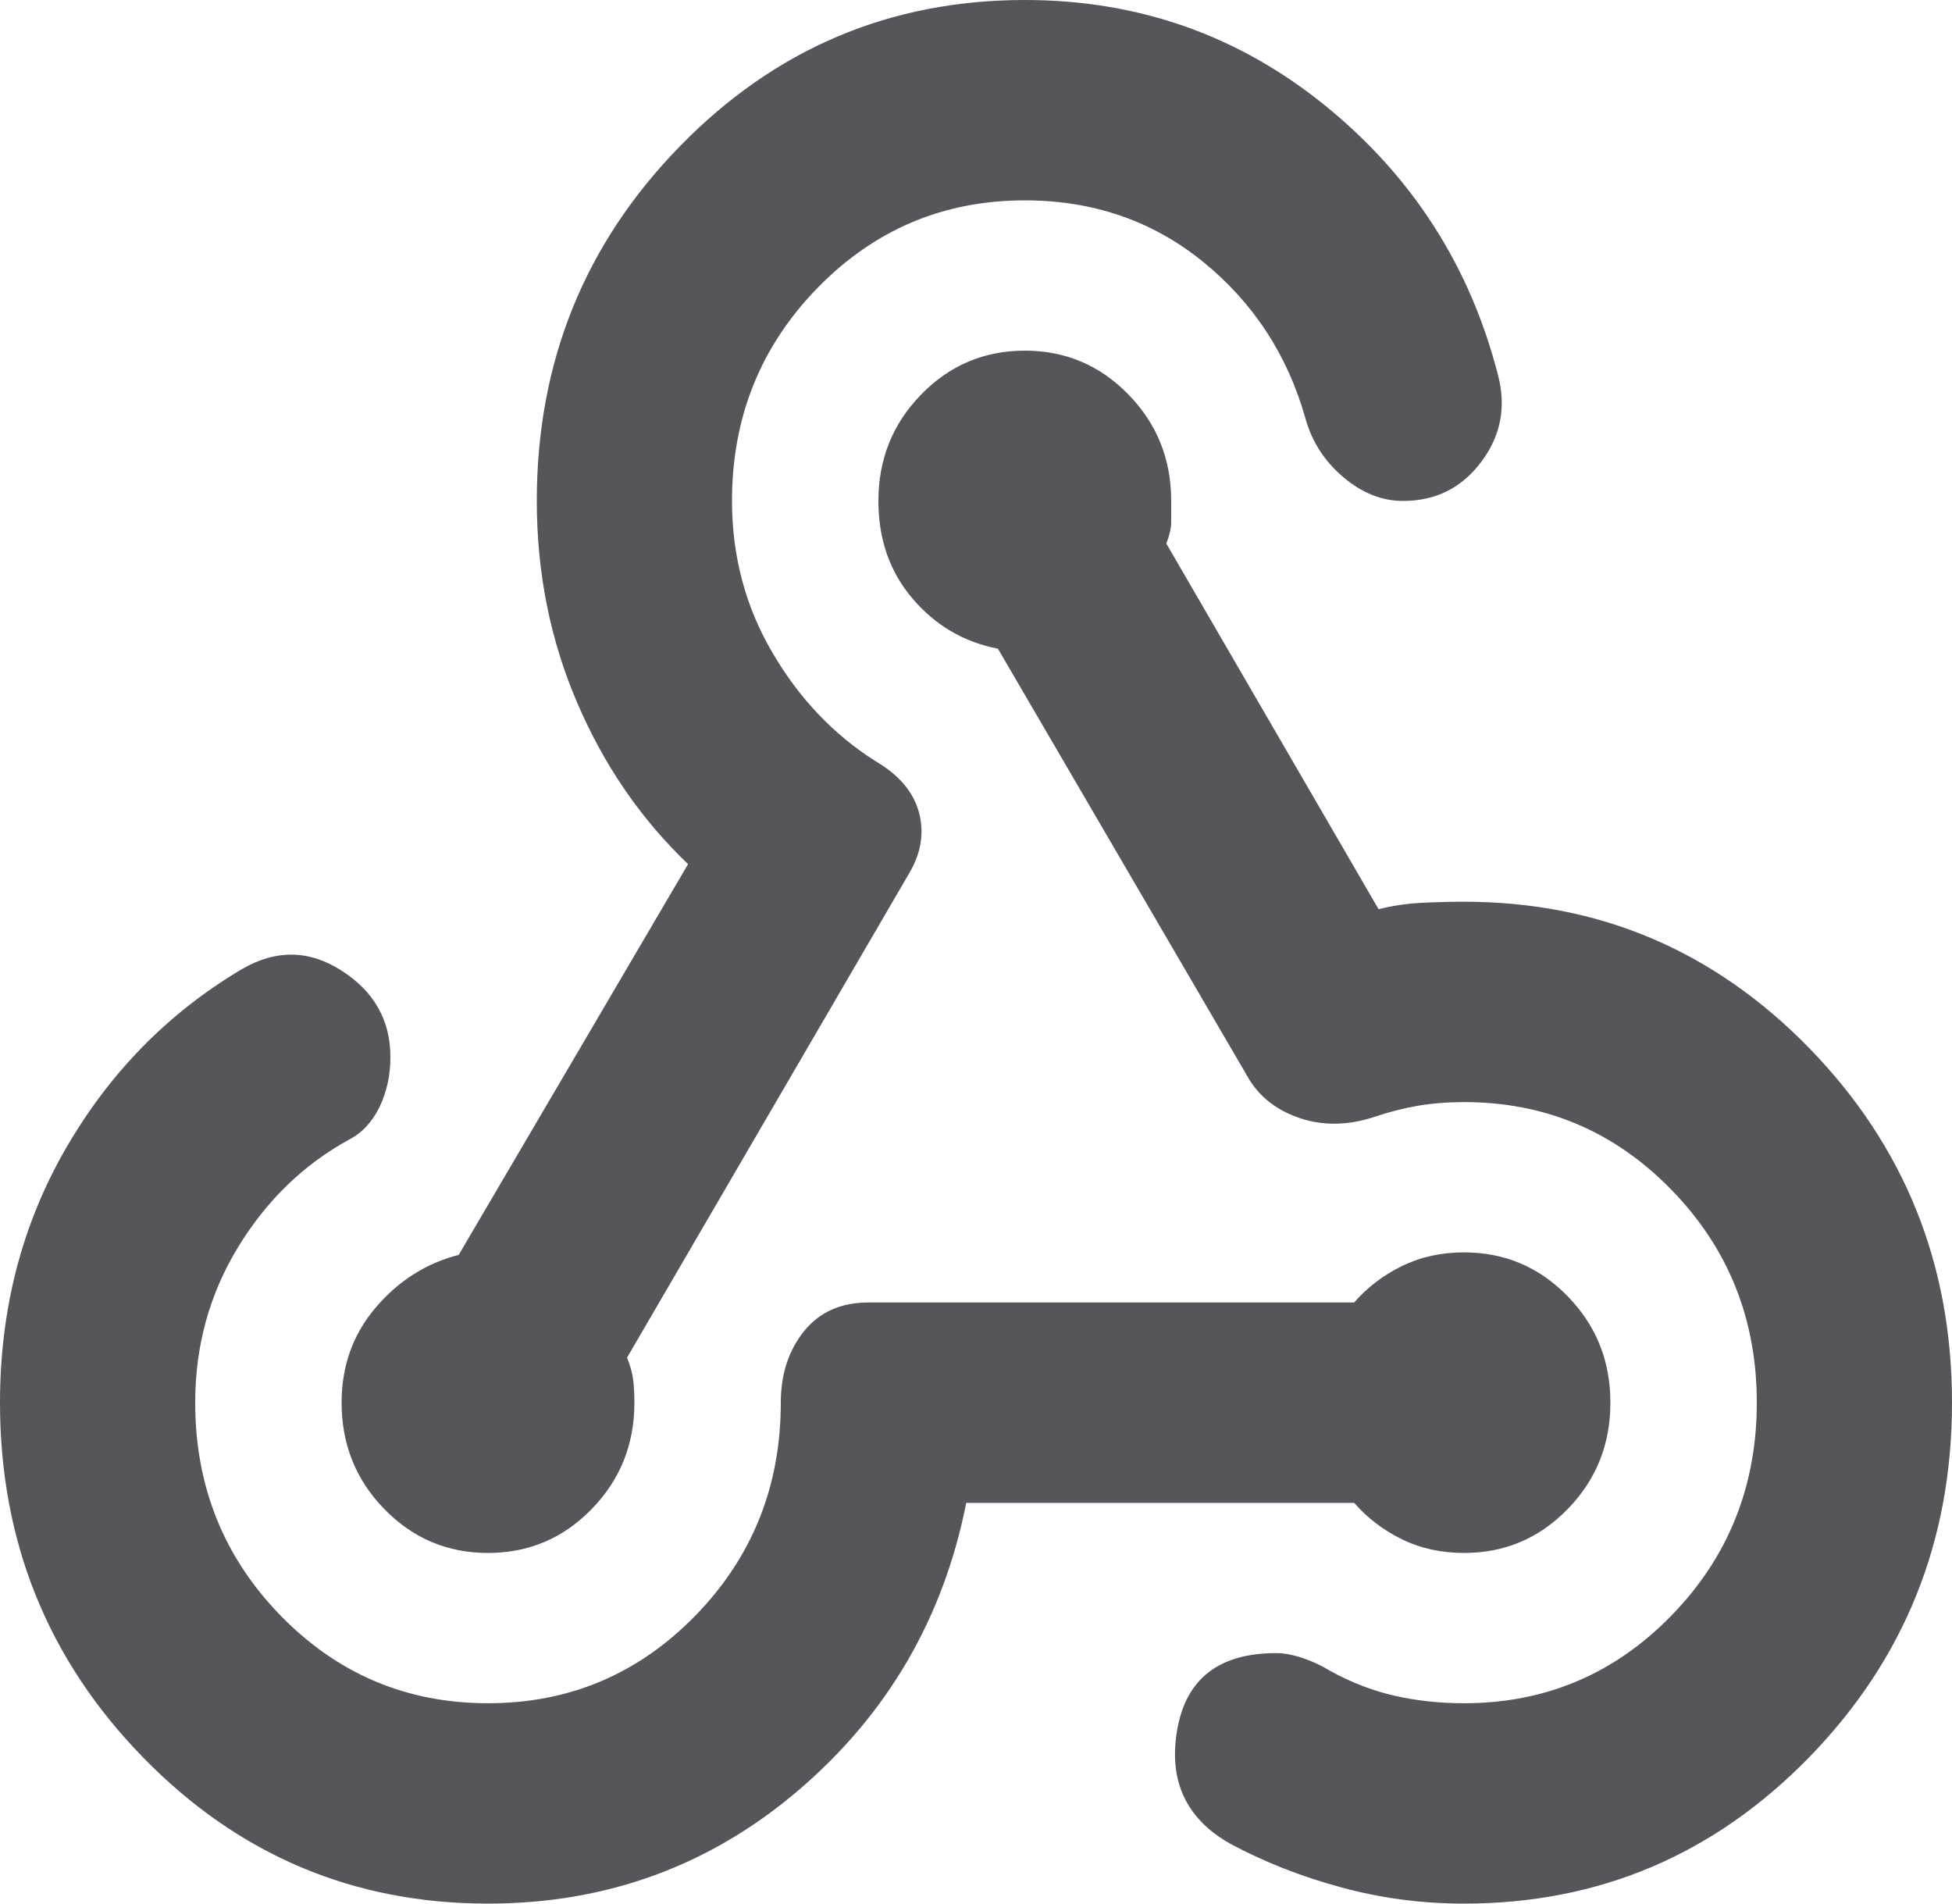
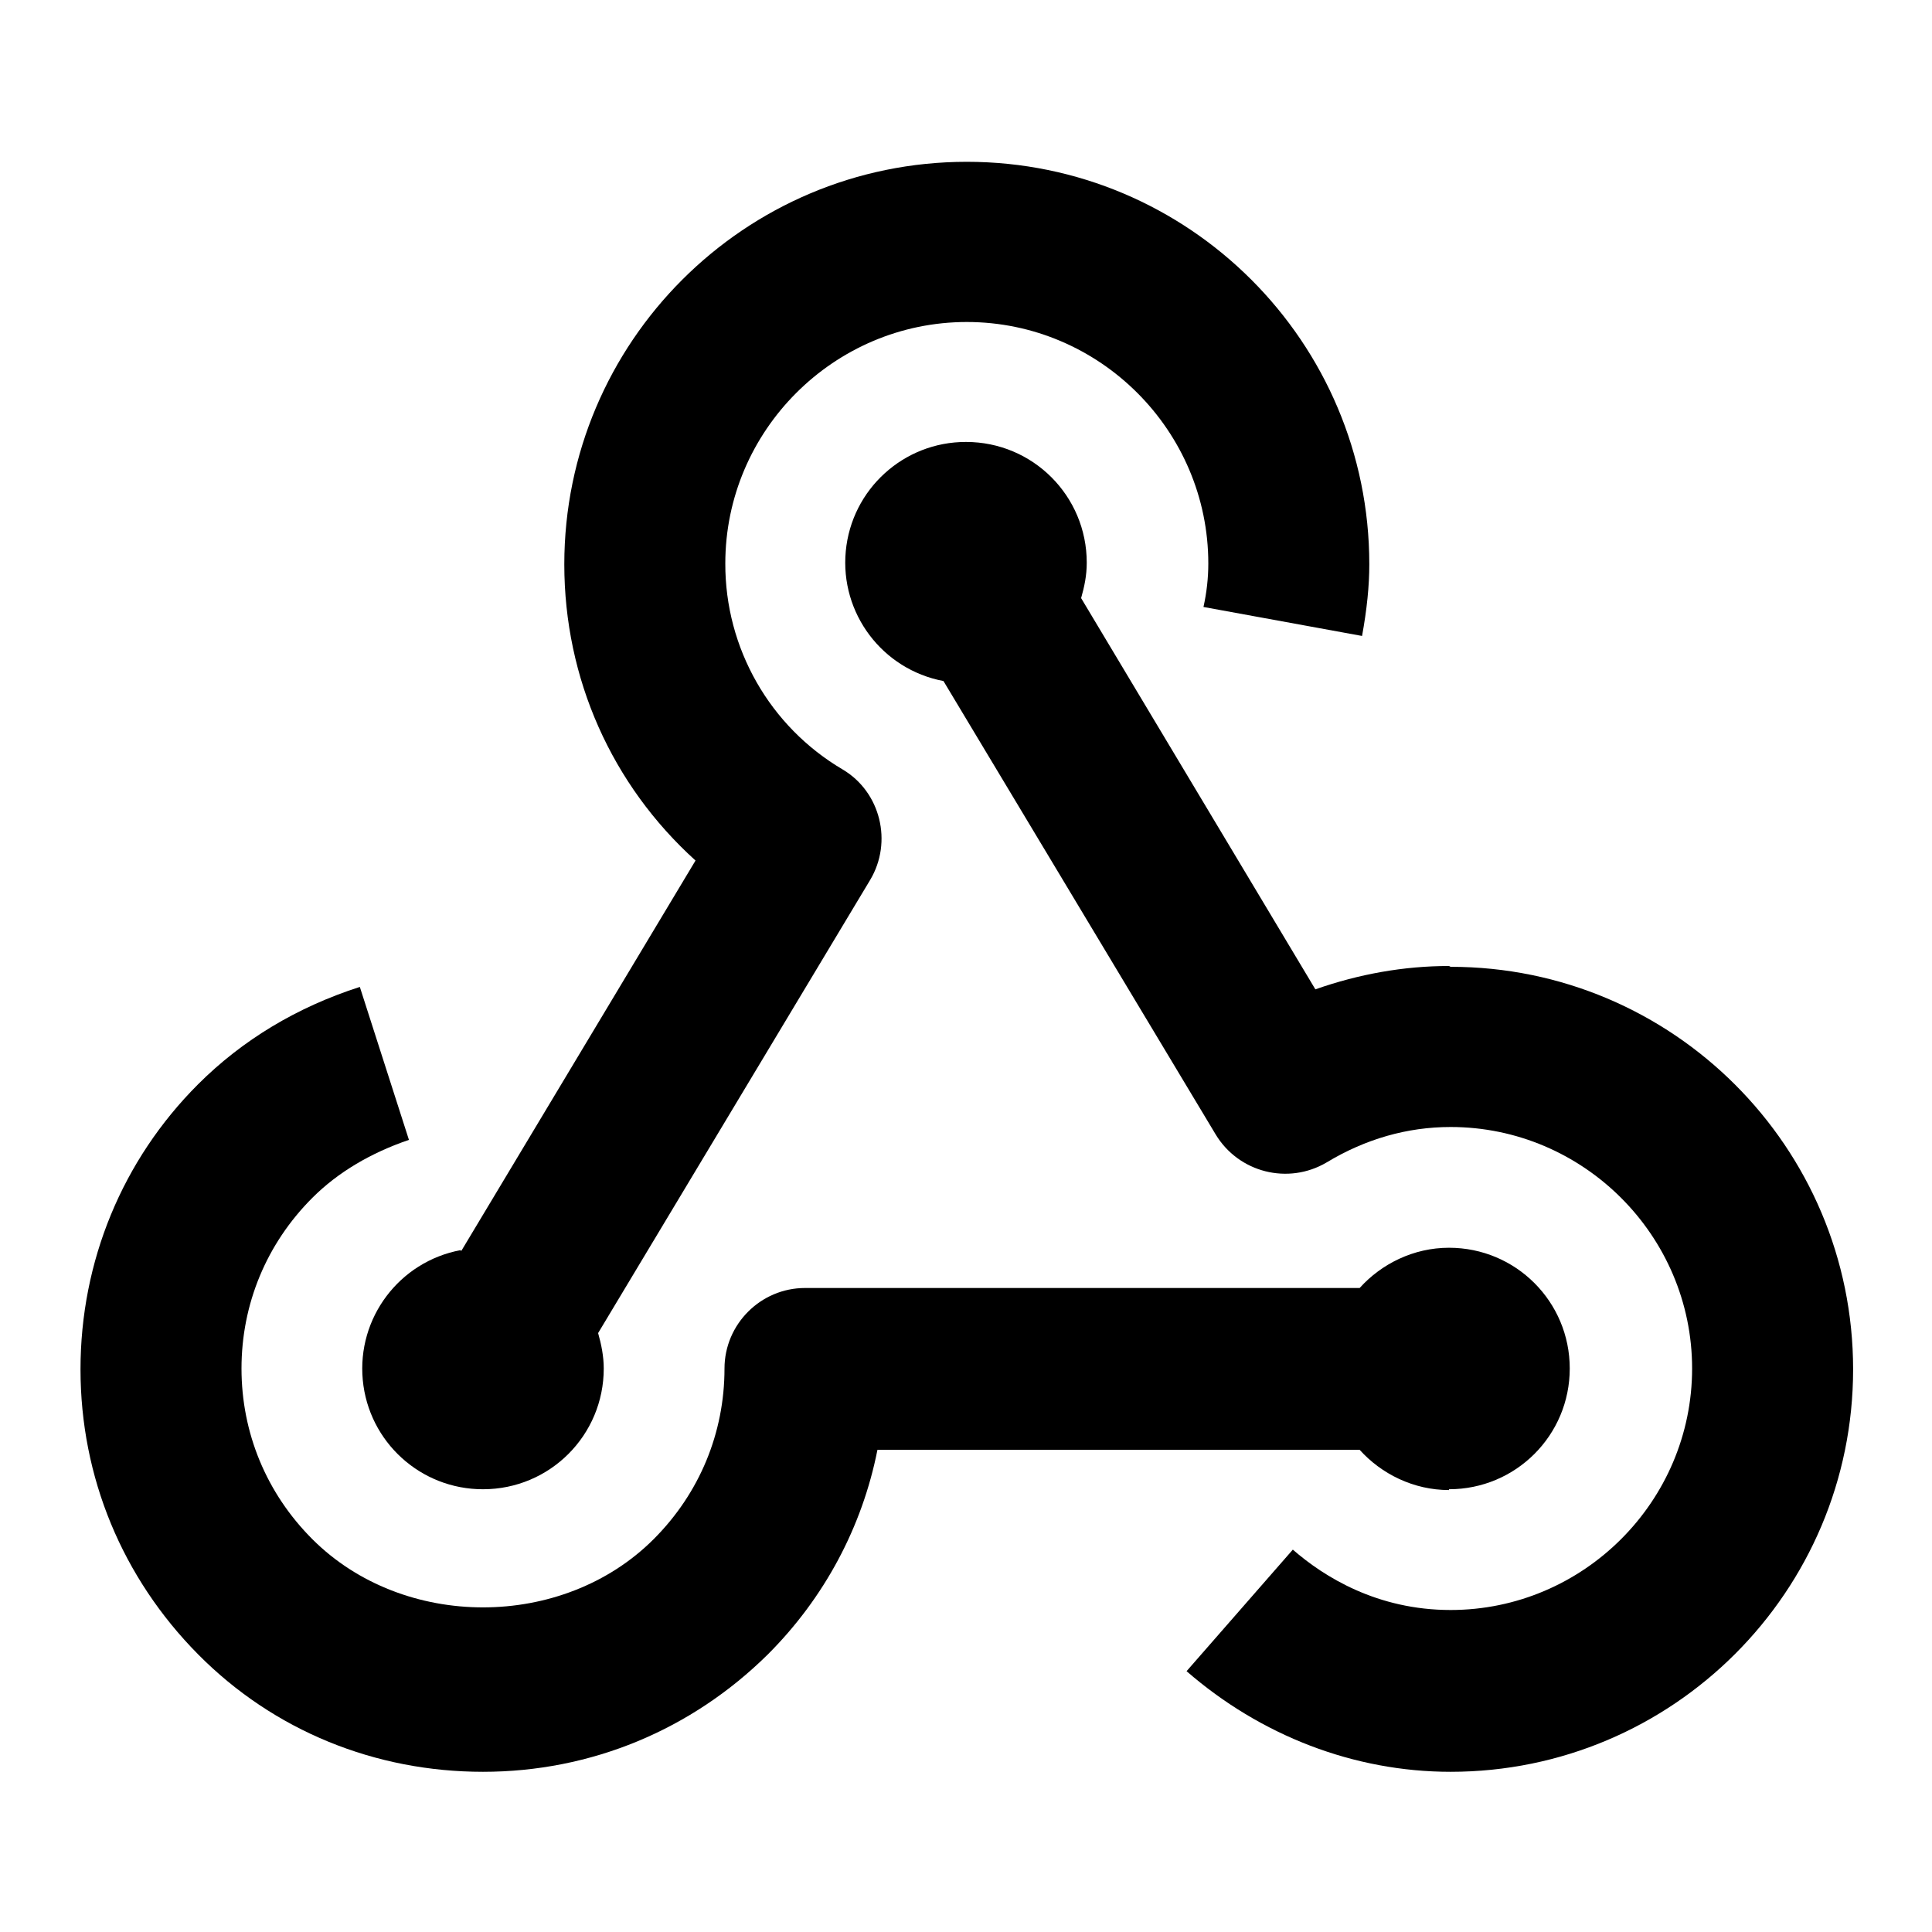
- <svg xmlns="http://www.w3.org/2000/svg" width="40" height="39" viewBox="0 0 40 39" fill="none">
-   <path d="M10 39C7.233 39 4.875 38 2.926 35.999C0.975 33.997 0 31.576 0 28.737C0 26.821 0.45 25.084 1.35 23.527C2.25 21.971 3.45 20.749 4.95 19.859C5.65 19.449 6.333 19.458 7 19.886C7.667 20.313 8 20.903 8 21.655C8 22.032 7.925 22.374 7.776 22.682C7.625 22.989 7.417 23.212 7.15 23.349C6.217 23.862 5.459 24.597 4.876 25.555C4.292 26.513 4 27.574 4 28.737C4 30.447 4.583 31.901 5.75 33.099C6.917 34.296 8.333 34.895 10 34.895C11.667 34.895 13.083 34.296 14.25 33.099C15.417 31.901 16 30.447 16 28.737C16 28.155 16.159 27.667 16.476 27.273C16.792 26.881 17.233 26.684 17.8 26.684H27.75C28.017 26.376 28.342 26.128 28.726 25.939C29.109 25.752 29.533 25.658 30 25.658C30.833 25.658 31.541 25.958 32.124 26.557C32.708 27.155 33 27.882 33 28.737C33 29.592 32.708 30.319 32.124 30.917C31.541 31.516 30.833 31.816 30 31.816C29.533 31.816 29.109 31.722 28.726 31.535C28.342 31.346 28.017 31.097 27.75 30.79H19.8C19.333 33.15 18.192 35.109 16.376 36.666C14.559 38.222 12.433 39 10 39ZM10 31.816C9.167 31.816 8.459 31.516 7.876 30.917C7.292 30.319 7 29.592 7 28.737C7 27.984 7.233 27.334 7.7 26.787C8.167 26.239 8.733 25.88 9.4 25.709L14.1 17.704C13.133 16.78 12.375 15.677 11.826 14.393C11.275 13.111 11 11.734 11 10.263C11 7.424 11.975 5.004 13.926 3.003C15.875 1.001 18.233 0 21 0C23.333 0 25.392 0.727 27.176 2.18C28.959 3.635 30.133 5.474 30.7 7.697C30.867 8.347 30.75 8.937 30.35 9.467C29.95 9.998 29.417 10.263 28.75 10.263C28.317 10.263 27.909 10.1 27.526 9.775C27.142 9.45 26.883 9.049 26.75 8.57C26.383 7.27 25.683 6.2 24.65 5.361C23.617 4.524 22.4 4.105 21 4.105C19.333 4.105 17.917 4.704 16.75 5.901C15.583 7.099 15 8.553 15 10.263C15 11.392 15.275 12.427 15.826 13.367C16.375 14.308 17.083 15.053 17.95 15.6C18.417 15.874 18.709 16.216 18.826 16.626C18.942 17.037 18.883 17.447 18.65 17.858L12.85 27.813C12.917 27.984 12.959 28.138 12.976 28.275C12.992 28.412 13 28.566 13 28.737C13 29.592 12.708 30.319 12.124 30.917C11.541 31.516 10.833 31.816 10 31.816ZM30 39C29.133 39 28.292 38.889 27.476 38.665C26.659 38.444 25.9 38.145 25.2 37.768C24.3 37.255 23.941 36.477 24.124 35.432C24.308 34.39 24.983 33.868 26.15 33.868C26.317 33.868 26.5 33.903 26.7 33.971C26.9 34.039 27.083 34.125 27.25 34.228C27.683 34.467 28.125 34.638 28.576 34.741C29.025 34.843 29.5 34.895 30 34.895C31.667 34.895 33.083 34.296 34.25 33.099C35.417 31.901 36 30.447 36 28.737C36 27.026 35.417 25.572 34.25 24.375C33.083 23.178 31.667 22.579 30 22.579C29.667 22.579 29.35 22.604 29.05 22.655C28.75 22.707 28.45 22.784 28.15 22.887C27.617 23.058 27.117 23.066 26.65 22.912C26.183 22.758 25.833 22.493 25.6 22.117L20.45 13.291C19.75 13.154 19.167 12.812 18.7 12.264C18.233 11.717 18 11.05 18 10.263C18 9.408 18.292 8.681 18.876 8.083C19.459 7.484 20.167 7.184 21 7.184C21.833 7.184 22.541 7.484 23.124 8.083C23.708 8.681 24 9.408 24 10.263V10.7C24 10.819 23.967 10.964 23.9 11.136L28.25 18.628C28.517 18.559 28.8 18.516 29.1 18.498C29.4 18.482 29.7 18.474 30 18.474C32.767 18.474 35.125 19.474 37.076 21.475C39.025 23.477 40 25.897 40 28.737C40 31.576 39.025 33.997 37.076 35.999C35.125 38 32.767 39 30 39Z" fill="#56565A" />
+ <svg xmlns="http://www.w3.org/2000/svg" width="24" height="24" fill="currentColor" viewBox="0 0 24 24" transform="" id="injected-svg">
+   <path d="M18 18.5c.83 0 1.5-.67 1.5-1.5s-.67-1.5-1.5-1.5c-.44 0-.84.2-1.11.5H10c-.55 0-1 .45-1 1 0 .8-.31 1.55-.88 2.12-1.13 1.13-3.11 1.13-4.24 0C3.31 18.55 3 17.8 3 17s.31-1.55.88-2.12c.32-.32.73-.56 1.2-.72l-.61-1.9c-.78.25-1.46.66-2.01 1.21-.94.94-1.46 2.2-1.46 3.54s.52 2.59 1.46 3.54 2.2 1.46 3.54 1.46 2.59-.52 3.54-1.46c.7-.7 1.17-1.58 1.36-2.54h5.99c.27.3.67.5 1.11.5Z" />
+   <path d="M18 12c-.56 0-1.12.1-1.66.29l-2.91-4.86c.04-.14.07-.28.07-.44 0-.83-.67-1.5-1.5-1.5a1.498 1.498 0 0 0-.28 2.97l3.38 5.63a1.01 1.01 0 0 0 1.38.35c.48-.29 1-.44 1.54-.44 1.65 0 3 1.35 3 3s-1.35 3-3 3c-.91 0-1.57-.41-1.96-.75l-1.32 1.51c.92.8 2.08 1.25 3.28 1.25 2.76 0 5-2.24 5-5s-2.24-5-5-5Z" />
+   <path d="M5.72 15.53A1.498 1.498 0 0 0 6 18.5c.83 0 1.5-.67 1.5-1.5 0-.15-.03-.3-.07-.44l3.38-5.63c.28-.47.13-1.09-.34-1.37A2.96 2.96 0 0 1 9.01 7c0-1.65 1.35-3 3-3s3 1.35 3 3q0 .27-.06.54l1.97.36c.06-.33.09-.62.09-.89 0-2.76-2.24-5-5-5s-5 2.24-5 5c0 1.42.59 2.74 1.63 3.68l-2.91 4.85Z" />
</svg>
